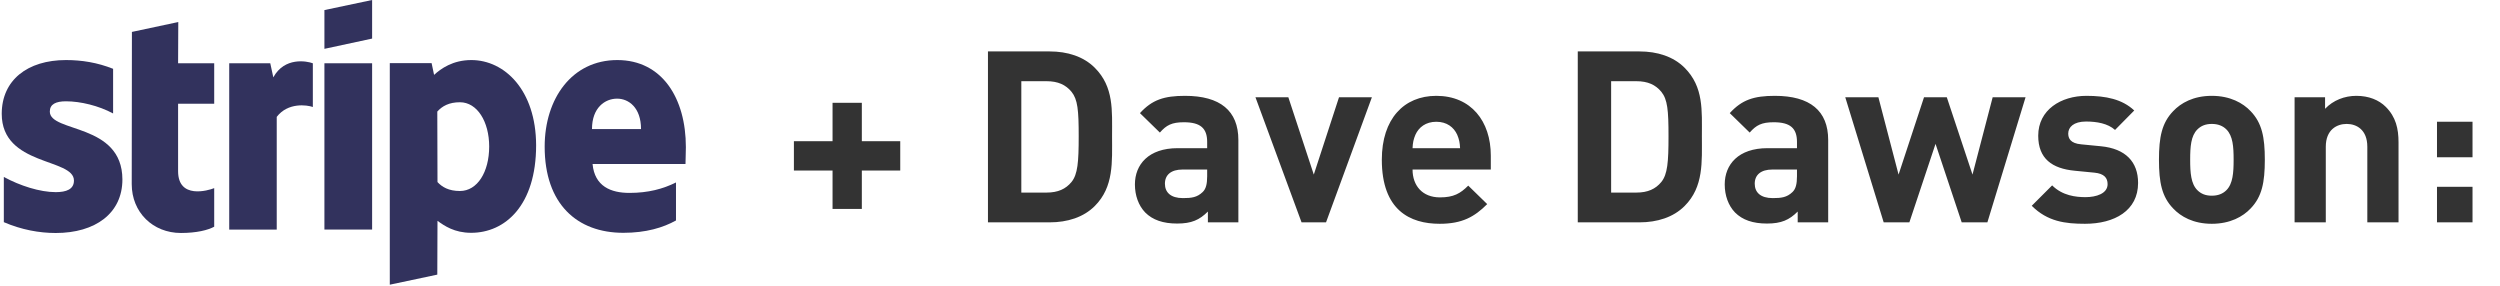
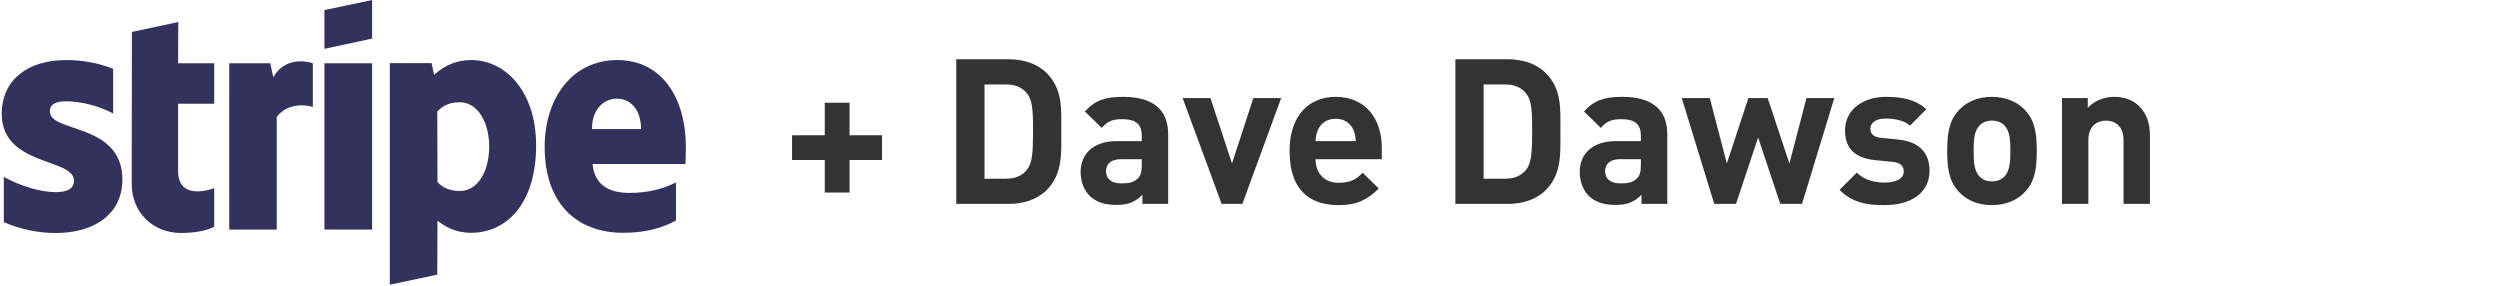
<svg xmlns="http://www.w3.org/2000/svg" width="542" height="62" viewBox="0 0 542 62" fill="none">
-   <path d="M195.173 36.964V30.614H186.846V22.288H180.497V30.614H172.118V36.964H180.497V45.291H186.846V36.964H195.173ZM241.095 29.522C241.095 23.953 241.512 18.853 237.348 14.689C234.902 12.243 231.415 11.15 227.564 11.15H214.189V48.205H227.564C231.415 48.205 234.902 47.112 237.348 44.666C241.512 40.503 241.095 35.09 241.095 29.522ZM233.861 29.522C233.861 35.142 233.653 37.797 232.3 39.462C231.051 40.971 229.385 41.752 226.887 41.752H221.423V17.604H226.887C229.385 17.604 231.051 18.384 232.3 19.894C233.653 21.559 233.861 23.901 233.861 29.522ZM268.479 48.205V30.354C268.479 24.005 264.524 20.778 256.926 20.778C252.398 20.778 249.796 21.611 247.142 24.526L251.461 28.741C252.866 27.128 254.063 26.503 256.665 26.503C260.256 26.503 261.714 27.804 261.714 30.771V32.124H255.312C249.015 32.124 246.049 35.663 246.049 39.982C246.049 42.376 246.829 44.562 248.286 46.071C249.9 47.685 252.138 48.465 255.208 48.465C258.331 48.465 260.048 47.685 261.87 45.863V48.205H268.479ZM261.714 38.213C261.714 39.878 261.453 40.971 260.725 41.648C259.528 42.793 258.331 42.949 256.457 42.949C253.803 42.949 252.554 41.7 252.554 39.826C252.554 37.901 253.907 36.756 256.353 36.756H261.714V38.213ZM297.424 21.091H290.295L284.83 37.849L279.313 21.091H272.184L282.176 48.205H287.484L297.424 21.091ZM323.207 36.756V33.737C323.207 26.295 318.939 20.778 311.393 20.778C304.367 20.778 299.579 25.774 299.579 34.622C299.579 45.603 305.72 48.517 312.121 48.517C317.013 48.517 319.668 47.008 322.426 44.25L318.314 40.242C316.597 41.96 315.14 42.793 312.173 42.793C308.374 42.793 306.241 40.242 306.241 36.756H323.207ZM316.545 32.124H306.241C306.293 30.927 306.449 30.198 306.865 29.209C307.594 27.596 309.103 26.399 311.393 26.399C313.683 26.399 315.192 27.596 315.921 29.209C316.337 30.198 316.493 30.927 316.545 32.124ZM368.967 29.522C368.967 23.953 369.383 18.853 365.22 14.689C362.774 12.243 359.287 11.15 355.435 11.15H342.06V48.205H355.435C359.287 48.205 362.774 47.112 365.22 44.666C369.383 40.503 368.967 35.09 368.967 29.522ZM361.733 29.522C361.733 35.142 361.524 37.797 360.171 39.462C358.922 40.971 357.257 41.752 354.759 41.752H349.294V17.604H354.759C357.257 17.604 358.922 18.384 360.171 19.894C361.524 21.559 361.733 23.901 361.733 29.522ZM396.351 48.205V30.354C396.351 24.005 392.395 20.778 384.797 20.778C380.269 20.778 377.667 21.611 375.013 24.526L379.333 28.741C380.738 27.128 381.935 26.503 384.537 26.503C388.128 26.503 389.585 27.804 389.585 30.771V32.124H383.184C376.887 32.124 373.92 35.663 373.92 39.982C373.92 42.376 374.701 44.562 376.158 46.071C377.771 47.685 380.009 48.465 383.08 48.465C386.202 48.465 387.92 47.685 389.741 45.863V48.205H396.351ZM389.585 38.213C389.585 39.878 389.325 40.971 388.596 41.648C387.399 42.793 386.202 42.949 384.329 42.949C381.674 42.949 380.425 41.7 380.425 39.826C380.425 37.901 381.779 36.756 384.225 36.756H389.585V38.213ZM439.139 21.091H432.009L427.638 37.849L422.069 21.091H417.125L411.609 37.849L407.237 21.091H400.055L408.382 48.205H413.951L419.623 31.187L425.296 48.205H430.865L439.139 21.091ZM463.537 39.67C463.537 35.09 460.83 32.228 455.47 31.707L451.202 31.291C448.808 31.083 448.392 29.938 448.392 28.949C448.392 27.596 449.537 26.347 452.243 26.347C454.585 26.347 456.979 26.763 458.54 28.169L462.704 23.953C460.102 21.507 456.563 20.778 452.347 20.778C446.831 20.778 441.887 23.797 441.887 29.418C441.887 34.414 444.905 36.547 449.797 37.016L454.065 37.432C456.199 37.64 456.927 38.577 456.927 39.93C456.927 41.96 454.481 42.741 452.139 42.741C450.057 42.741 447.143 42.428 444.905 40.19L440.482 44.614C443.916 48.049 447.768 48.517 452.035 48.517C458.436 48.517 463.537 45.655 463.537 39.67ZM491.014 34.622C491.014 29.73 490.39 26.659 487.944 24.109C486.278 22.34 483.52 20.778 479.513 20.778C475.505 20.778 472.799 22.34 471.134 24.109C468.688 26.659 468.063 29.73 468.063 34.622C468.063 39.566 468.688 42.636 471.134 45.187C472.799 46.956 475.505 48.517 479.513 48.517C483.52 48.517 486.278 46.956 487.944 45.187C490.39 42.636 491.014 39.566 491.014 34.622ZM484.249 34.622C484.249 37.432 484.092 39.826 482.687 41.231C481.907 42.012 480.866 42.428 479.513 42.428C478.159 42.428 477.171 42.012 476.39 41.231C474.985 39.826 474.829 37.432 474.829 34.622C474.829 31.811 474.985 29.47 476.39 28.064C477.171 27.284 478.159 26.867 479.513 26.867C480.866 26.867 481.907 27.284 482.687 28.064C484.092 29.47 484.249 31.811 484.249 34.622ZM520.001 48.205V30.875C520.001 27.908 519.428 25.358 517.242 23.172C515.733 21.663 513.547 20.778 510.841 20.778C508.343 20.778 505.845 21.715 504.075 23.589V21.091H497.466V48.205H504.231V31.811C504.231 28.116 506.625 26.867 508.759 26.867C510.893 26.867 513.235 28.116 513.235 31.811V48.205H520.001ZM536.042 34.101V26.399H528.34V34.101H536.042ZM536.042 48.205V40.503H528.34V48.205H536.042Z" fill="#333333" />
+   <path d="M191.227 34.692V29.32H184.181V22.273H178.808V29.32H171.718V34.692H178.808V41.739H184.181V34.692H191.227ZM230.088 28.395C230.088 23.682 230.44 19.366 226.917 15.843C224.847 13.773 221.896 12.849 218.637 12.849H207.319V44.205H218.637C221.896 44.205 224.847 43.28 226.917 41.21C230.44 37.687 230.088 33.107 230.088 28.395ZM223.966 28.395C223.966 33.151 223.79 35.397 222.645 36.806C221.588 38.084 220.179 38.744 218.065 38.744H213.441V18.31H218.065C220.179 18.31 221.588 18.97 222.645 20.247C223.79 21.657 223.966 23.638 223.966 28.395ZM253.261 44.205V29.099C253.261 23.727 249.914 20.996 243.484 20.996C239.652 20.996 237.45 21.701 235.204 24.167L238.86 27.734C240.049 26.369 241.062 25.84 243.264 25.84C246.302 25.84 247.536 26.941 247.536 29.452V30.597H242.119C236.79 30.597 234.28 33.591 234.28 37.247C234.28 39.273 234.94 41.122 236.173 42.399C237.539 43.765 239.432 44.425 242.031 44.425C244.673 44.425 246.126 43.765 247.668 42.223V44.205H253.261ZM247.536 35.749C247.536 37.159 247.315 38.084 246.699 38.656C245.686 39.625 244.673 39.757 243.088 39.757C240.842 39.757 239.785 38.7 239.785 37.115C239.785 35.485 240.93 34.516 242.999 34.516H247.536V35.749ZM277.755 21.26H271.721L267.097 35.441L262.429 21.26H256.396L264.851 44.205H269.343L277.755 21.26ZM299.572 34.516V31.962C299.572 25.664 295.961 20.996 289.575 20.996C283.63 20.996 279.578 25.224 279.578 32.711C279.578 42.003 284.775 44.469 290.192 44.469C294.332 44.469 296.578 43.192 298.912 40.858L295.433 37.467C293.979 38.92 292.746 39.625 290.236 39.625C287.021 39.625 285.215 37.467 285.215 34.516H299.572ZM293.935 30.597H285.215C285.259 29.584 285.391 28.967 285.744 28.131C286.36 26.765 287.637 25.752 289.575 25.752C291.513 25.752 292.79 26.765 293.407 28.131C293.759 28.967 293.891 29.584 293.935 30.597ZM338.295 28.395C338.295 23.682 338.648 19.366 335.125 15.843C333.055 13.773 330.104 12.849 326.845 12.849H315.527V44.205H326.845C330.104 44.205 333.055 43.28 335.125 41.21C338.648 37.687 338.295 33.107 338.295 28.395ZM332.174 28.395C332.174 33.151 331.998 35.397 330.853 36.806C329.796 38.084 328.386 38.744 326.273 38.744H321.648V18.31H326.273C328.386 18.31 329.796 18.97 330.853 20.247C331.998 21.657 332.174 23.638 332.174 28.395ZM361.468 44.205V29.099C361.468 23.727 358.121 20.996 351.692 20.996C347.86 20.996 345.658 21.701 343.412 24.167L347.067 27.734C348.256 26.369 349.269 25.84 351.471 25.84C354.51 25.84 355.743 26.941 355.743 29.452V30.597H350.326C344.997 30.597 342.487 33.591 342.487 37.247C342.487 39.273 343.148 41.122 344.381 42.399C345.746 43.765 347.64 44.425 350.238 44.425C352.881 44.425 354.334 43.765 355.875 42.223V44.205H361.468ZM355.743 35.749C355.743 37.159 355.523 38.084 354.906 38.656C353.894 39.625 352.881 39.757 351.295 39.757C349.049 39.757 347.992 38.7 347.992 37.115C347.992 35.485 349.137 34.516 351.207 34.516H355.743V35.749ZM397.677 21.26H391.644L387.944 35.441L383.232 21.26H379.048L374.38 35.441L370.681 21.26H364.603L371.65 44.205H376.362L381.162 29.804L385.963 44.205H390.675L397.677 21.26ZM418.323 36.983C418.323 33.107 416.033 30.685 411.497 30.244L407.885 29.892C405.859 29.716 405.507 28.747 405.507 27.91C405.507 26.765 406.476 25.708 408.766 25.708C410.748 25.708 412.774 26.061 414.095 27.25L417.618 23.682C415.416 21.613 412.421 20.996 408.854 20.996C404.186 20.996 400.002 23.55 400.002 28.307C400.002 32.535 402.556 34.34 406.696 34.736L410.307 35.089C412.113 35.265 412.73 36.058 412.73 37.203C412.73 38.92 410.66 39.581 408.678 39.581C406.916 39.581 404.45 39.317 402.556 37.423L398.813 41.166C401.72 44.073 404.979 44.469 408.59 44.469C414.007 44.469 418.323 42.047 418.323 36.983ZM441.575 32.711C441.575 28.571 441.046 25.973 438.976 23.815C437.567 22.317 435.233 20.996 431.842 20.996C428.451 20.996 426.161 22.317 424.752 23.815C422.682 25.973 422.153 28.571 422.153 32.711C422.153 36.894 422.682 39.493 424.752 41.651C426.161 43.148 428.451 44.469 431.842 44.469C435.233 44.469 437.567 43.148 438.976 41.651C441.046 39.493 441.575 36.894 441.575 32.711ZM435.85 32.711C435.85 35.089 435.717 37.115 434.528 38.304C433.868 38.964 432.987 39.317 431.842 39.317C430.697 39.317 429.86 38.964 429.2 38.304C428.01 37.115 427.878 35.089 427.878 32.711C427.878 30.332 428.01 28.351 429.2 27.162C429.86 26.501 430.697 26.149 431.842 26.149C432.987 26.149 433.868 26.501 434.528 27.162C435.717 28.351 435.85 30.332 435.85 32.711ZM466.104 44.205V29.54C466.104 27.029 465.619 24.872 463.77 23.022C462.492 21.745 460.643 20.996 458.353 20.996C456.239 20.996 454.125 21.789 452.627 23.374V21.26H447.034V44.205H452.76V30.332C452.76 27.206 454.785 26.149 456.591 26.149C458.397 26.149 460.378 27.206 460.378 30.332V44.205H466.104Z" fill="#333333" />
  <path fill-rule="evenodd" clip-rule="evenodd" d="M148.697 31.891C148.697 21.344 143.588 13.021 133.824 13.021C124.018 13.021 118.085 21.344 118.085 31.809C118.085 44.21 125.089 50.473 135.142 50.473C140.045 50.473 143.753 49.361 146.555 47.795V39.555C143.753 40.956 140.539 41.821 136.46 41.821C132.464 41.821 128.921 40.42 128.468 35.558H148.615C148.615 35.023 148.697 32.88 148.697 31.891ZM128.344 27.977C128.344 23.322 131.187 21.385 133.782 21.385C136.296 21.385 138.974 23.322 138.974 27.977H128.344Z" fill="#32325D" />
  <path fill-rule="evenodd" clip-rule="evenodd" d="M102.182 13.021C98.144 13.021 95.549 14.917 94.107 16.235L93.571 13.681H84.507V61.721L94.807 59.537L94.848 47.877C96.331 48.949 98.515 50.473 102.141 50.473C109.516 50.473 116.231 44.54 116.231 31.479C116.19 19.531 109.392 13.021 102.182 13.021ZM99.71 41.409C97.279 41.409 95.837 40.544 94.848 39.472L94.807 24.187C95.878 22.992 97.362 22.168 99.71 22.168C103.459 22.168 106.055 26.37 106.055 31.768C106.055 37.289 103.5 41.409 99.71 41.409Z" fill="#32325D" />
  <path fill-rule="evenodd" clip-rule="evenodd" d="M70.334 10.589L80.675 8.364V0L70.334 2.184V10.589Z" fill="#32325D" />
  <path d="M80.675 13.717H70.334V49.767H80.675V13.717Z" fill="#32325D" />
  <path fill-rule="evenodd" clip-rule="evenodd" d="M59.254 16.77L58.595 13.721H49.695V49.771H59.995V25.339C62.426 22.167 66.546 22.744 67.824 23.197V13.721C66.505 13.226 61.685 12.32 59.254 16.77Z" fill="#32325D" />
  <path fill-rule="evenodd" clip-rule="evenodd" d="M38.652 4.777L28.599 6.92L28.558 39.922C28.558 46.019 33.131 50.51 39.229 50.51C42.607 50.51 45.079 49.892 46.439 49.151V40.787C45.12 41.322 38.611 43.218 38.611 37.12V22.494H46.439V13.718H38.611L38.652 4.777Z" fill="#32325D" />
  <path fill-rule="evenodd" clip-rule="evenodd" d="M10.8 24.187C10.8 22.58 12.118 21.962 14.302 21.962C17.433 21.962 21.388 22.91 24.52 24.599V14.917C21.1 13.557 17.721 13.021 14.302 13.021C5.938 13.021 0.376 17.389 0.376 24.681C0.376 36.053 16.032 34.24 16.032 39.143C16.032 41.038 14.384 41.656 12.077 41.656C8.657 41.656 4.29 40.255 0.829 38.36V48.166C4.661 49.814 8.534 50.514 12.077 50.514C20.647 50.514 26.538 46.27 26.538 38.895C26.497 26.618 10.8 28.801 10.8 24.187Z" fill="#32325D" />
</svg>
